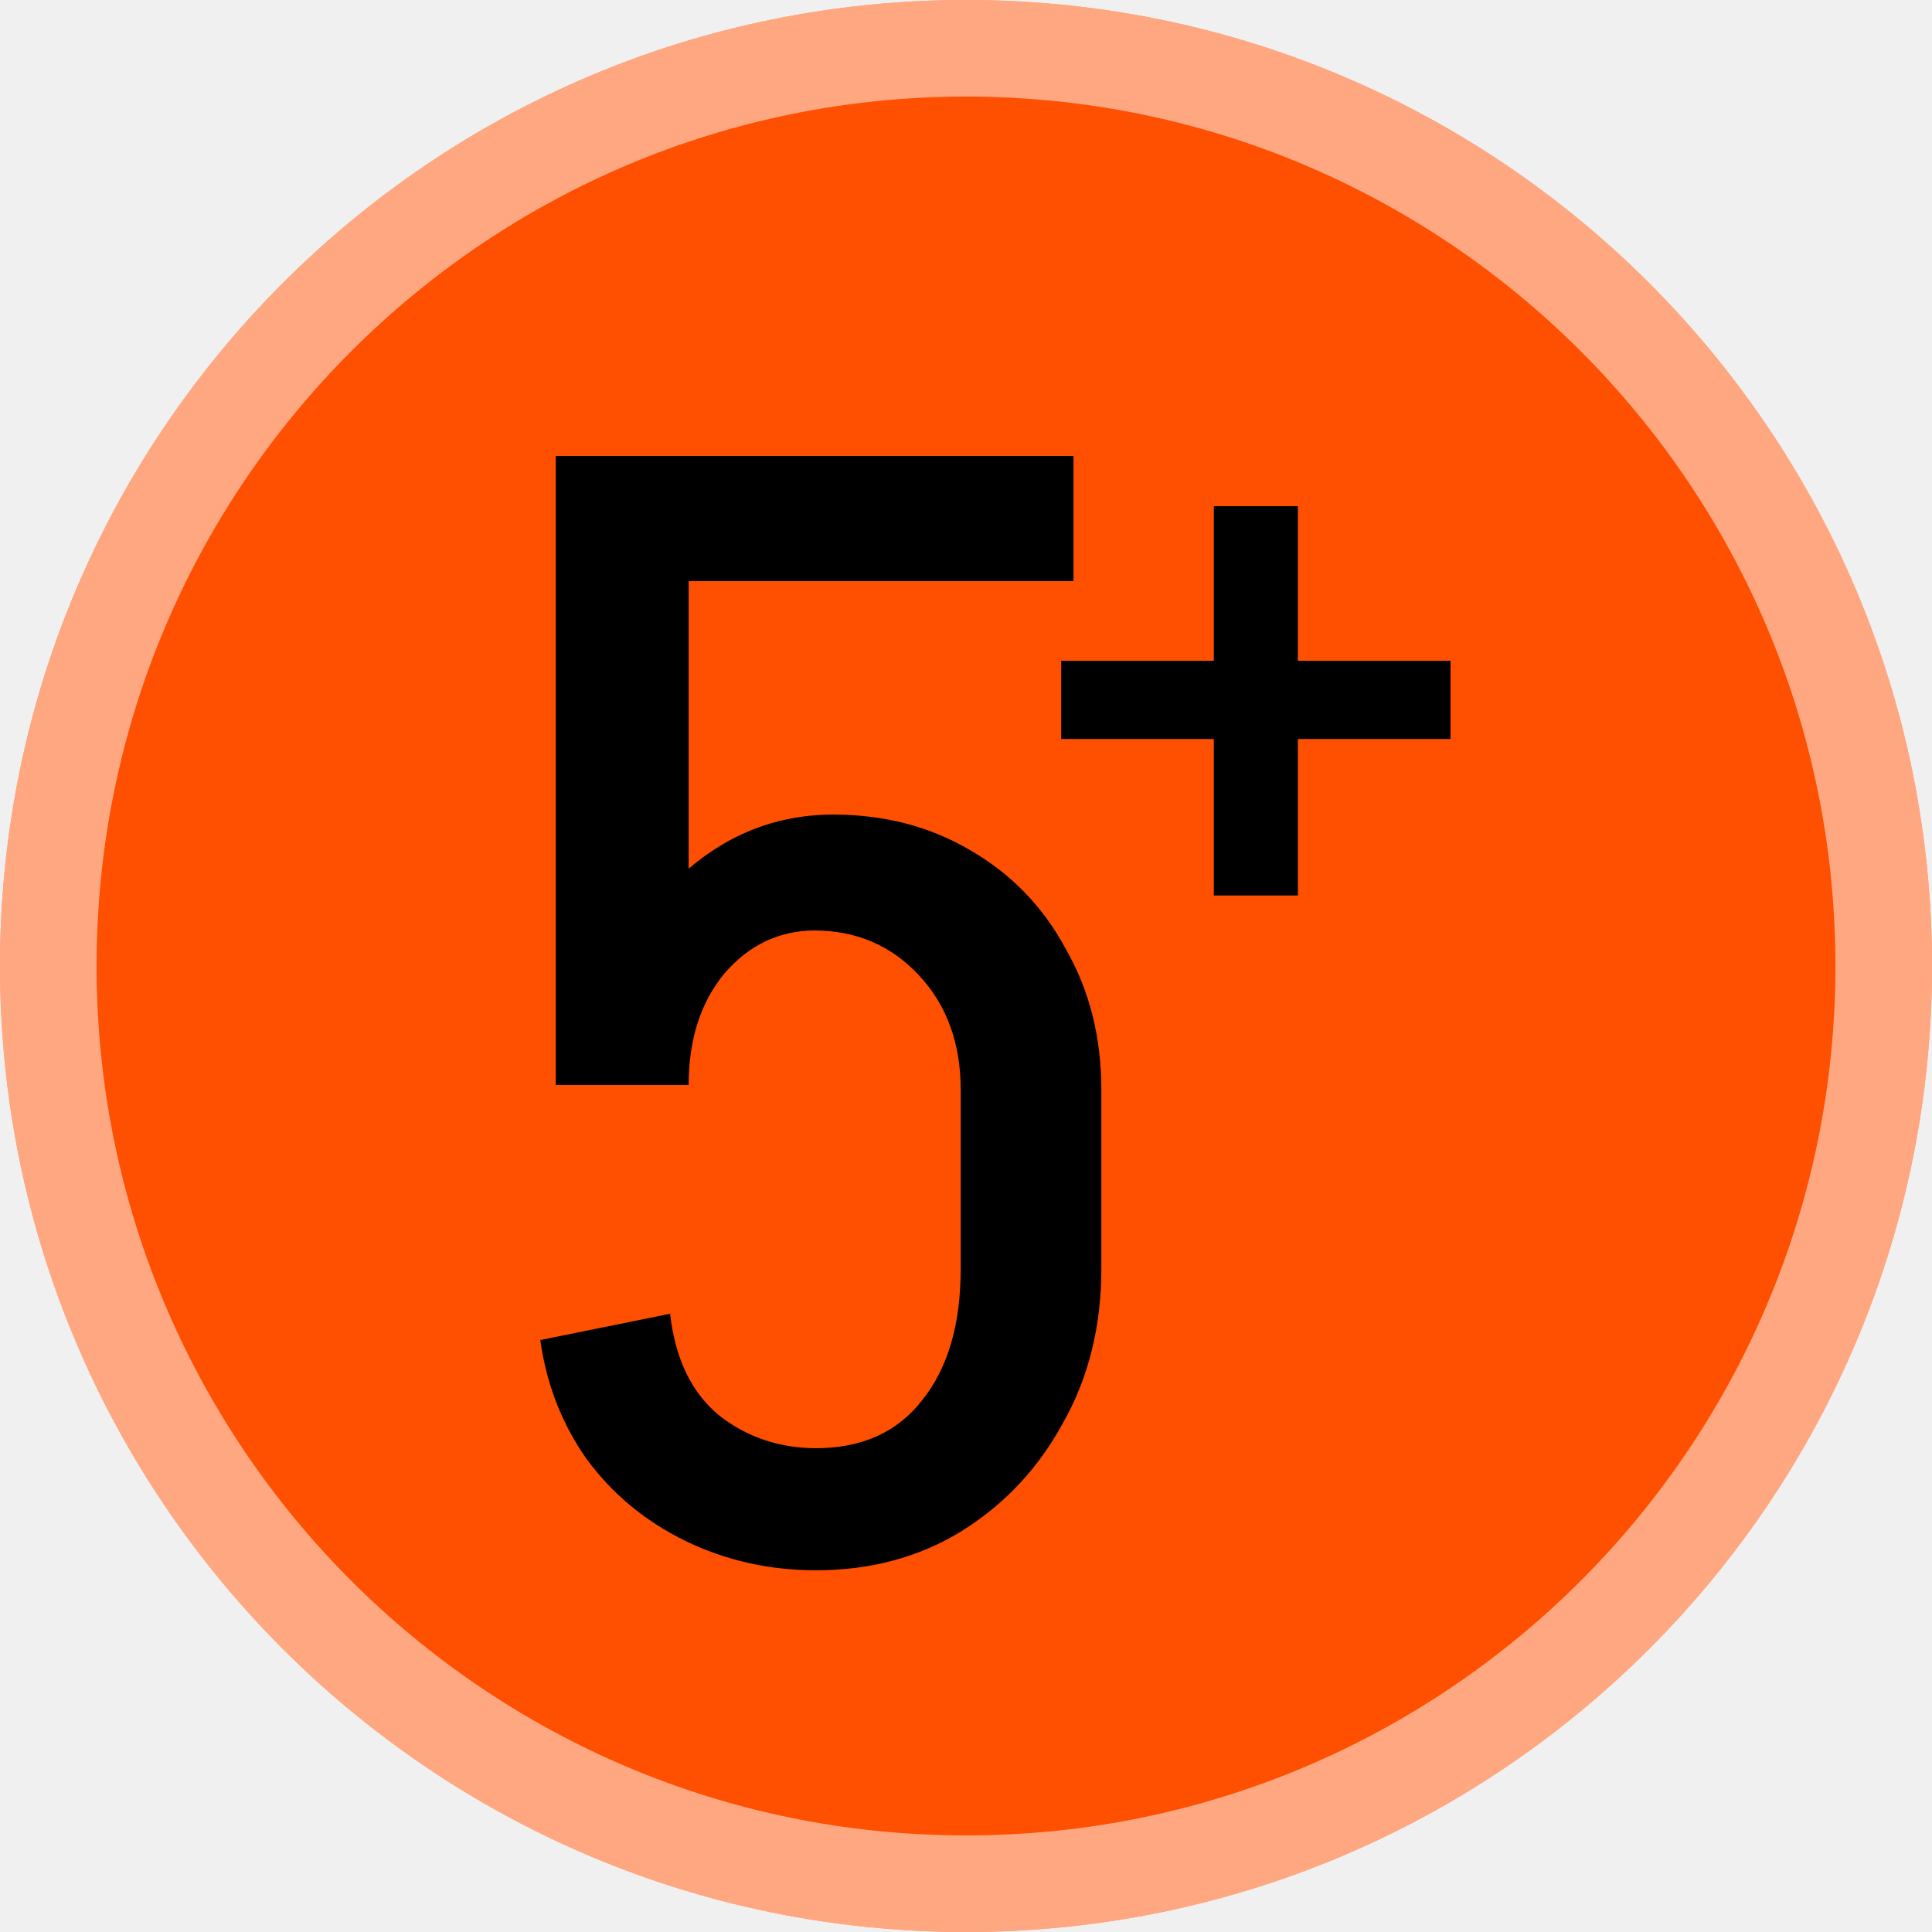
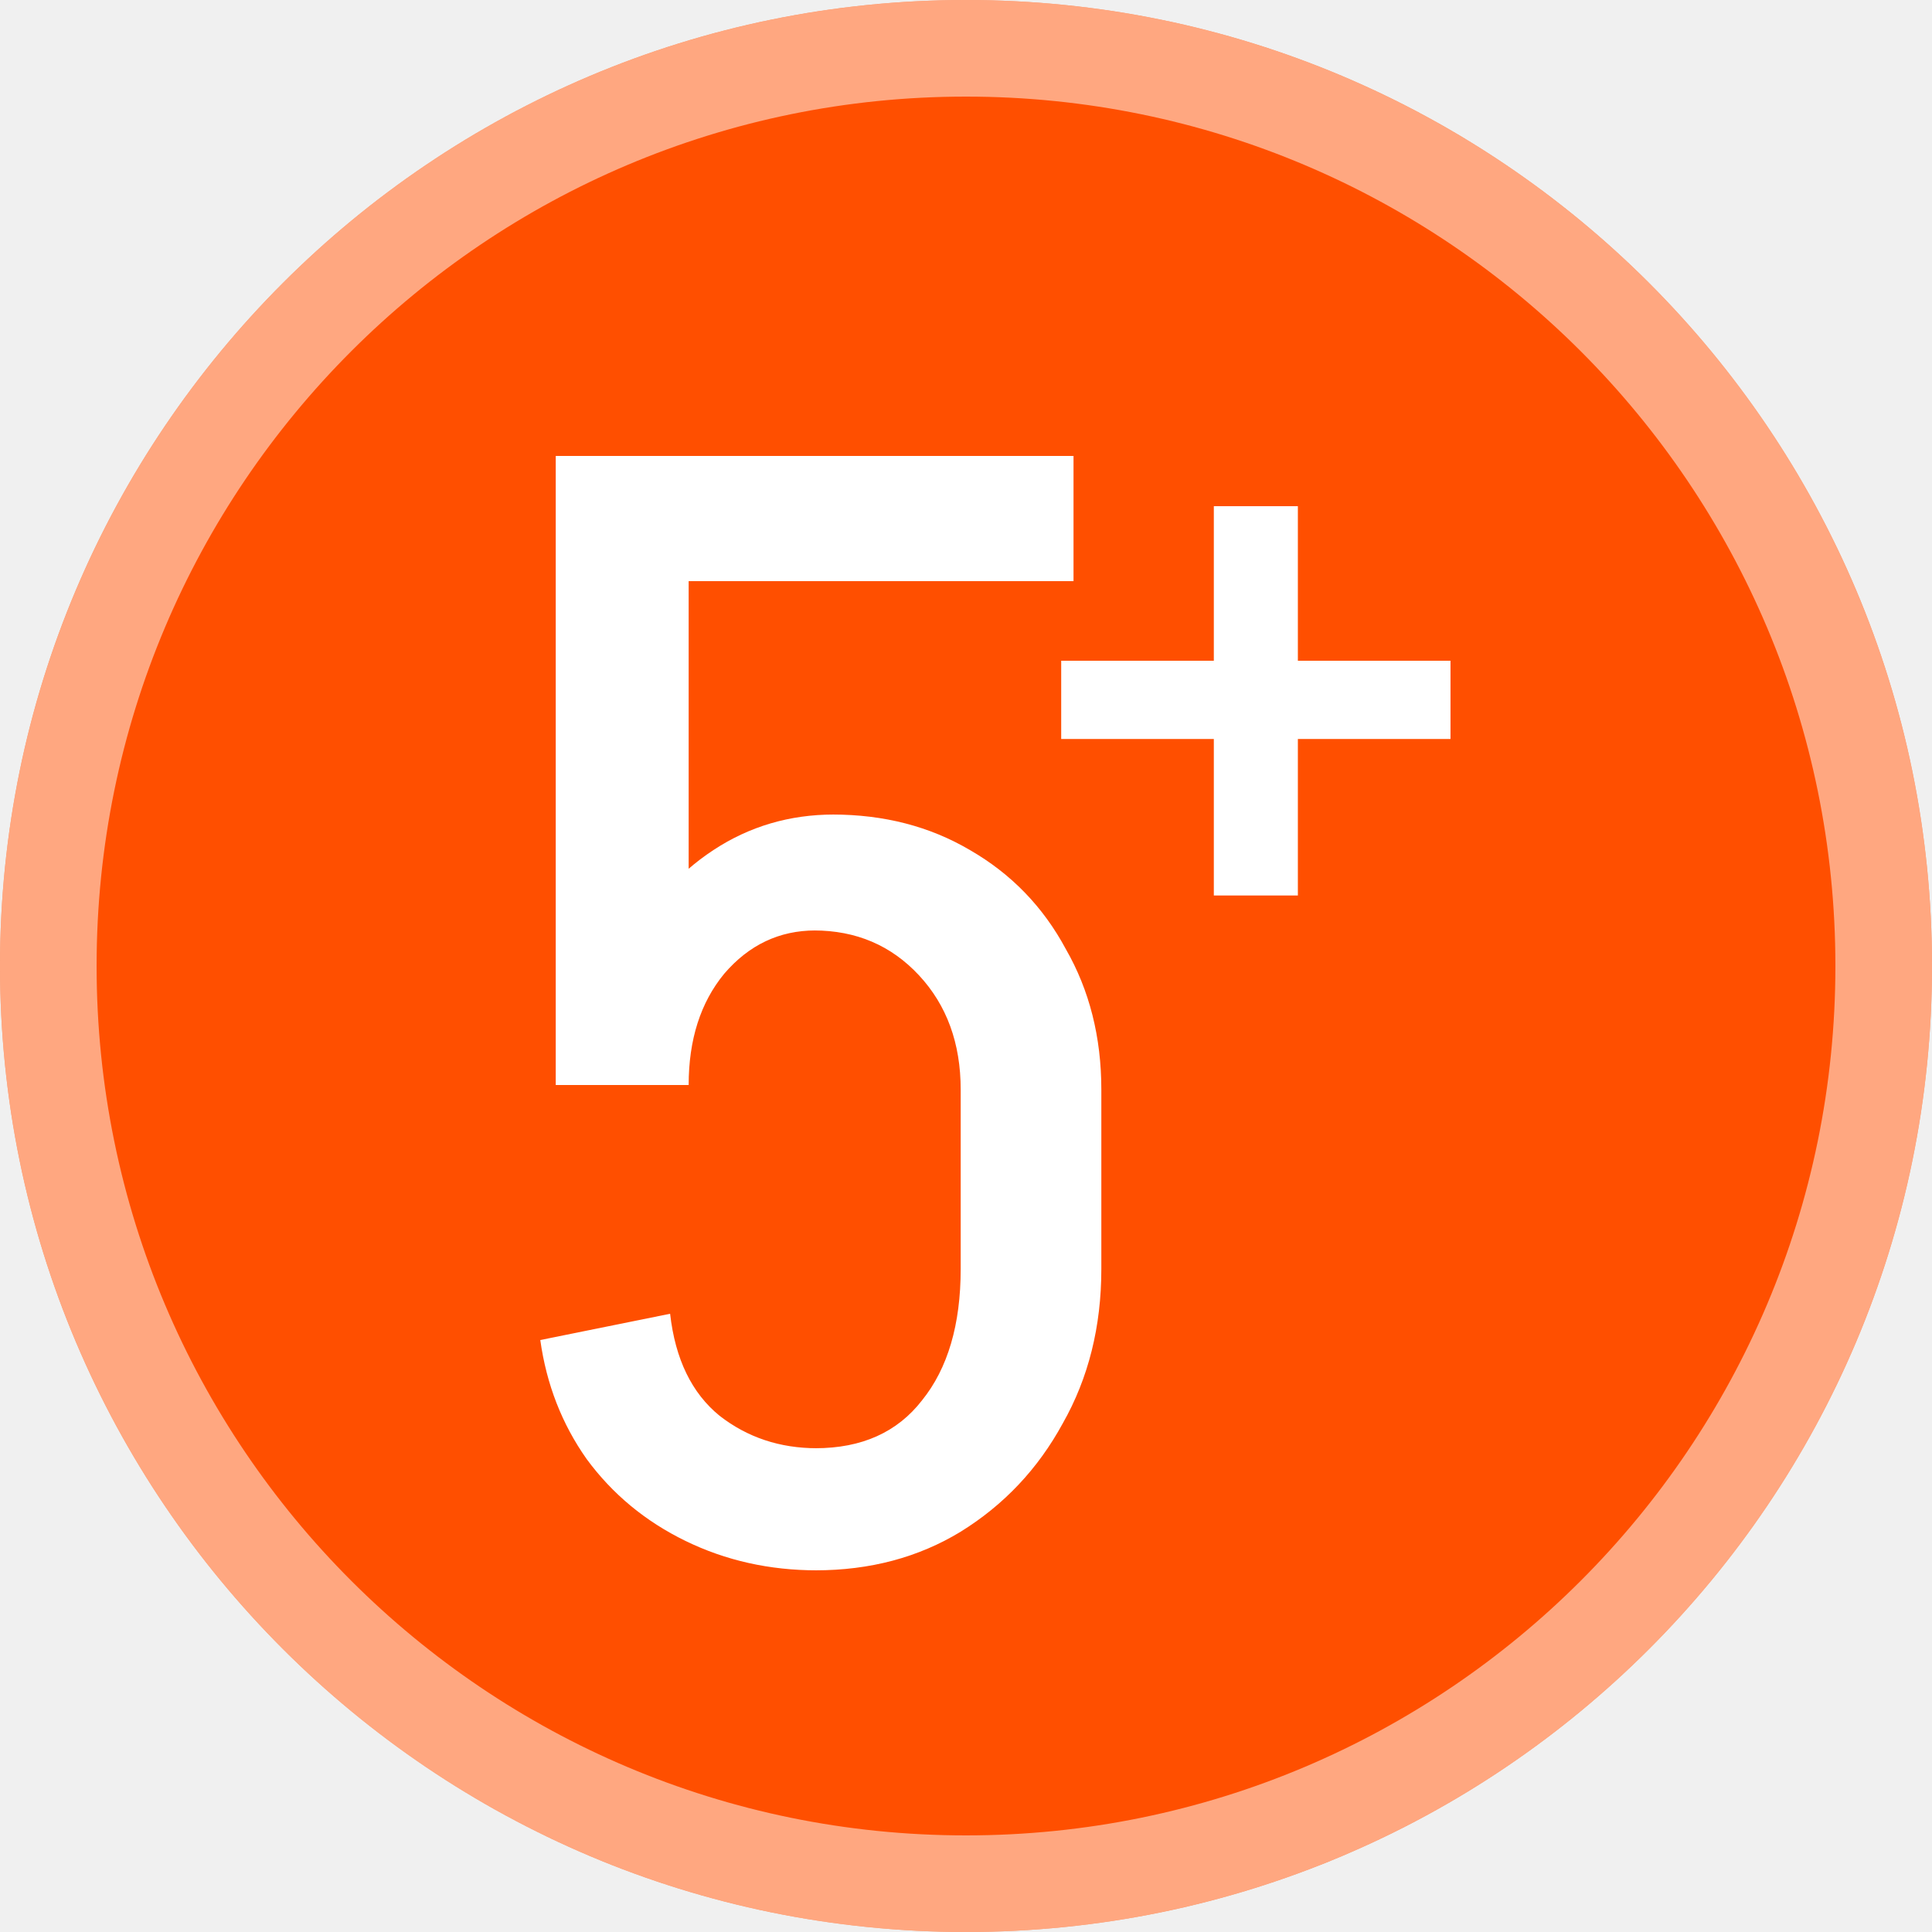
<svg xmlns="http://www.w3.org/2000/svg" width="40" height="40" viewBox="0 0 40 40" fill="none">
  <circle cx="20" cy="20" r="20" fill="#FF4F00" />
  <circle cx="20" cy="20" r="19" stroke="#FFFFFF" stroke-width="2" stroke-opacity="0.5" />
-   <path d="M11.506 22.464V9.44H14.258V22.464H11.506ZM19.89 26.272V22.56H22.802V26.272H19.89ZM11.506 12.032V9.44H22.226V12.032H11.506ZM19.89 22.56C19.89 21.6 19.602 20.811 19.026 20.192C18.45 19.573 17.724 19.264 16.85 19.264L17.234 16.864C18.3 16.864 19.25 17.109 20.082 17.6C20.935 18.091 21.596 18.773 22.066 19.648C22.556 20.501 22.802 21.472 22.802 22.56H19.89ZM12.402 22.464C12.402 21.397 12.604 20.448 13.01 19.616C13.436 18.763 14.023 18.091 14.77 17.6C15.516 17.109 16.348 16.864 17.266 16.864L16.882 19.264C16.135 19.264 15.506 19.563 14.994 20.16C14.503 20.757 14.258 21.525 14.258 22.464H12.402ZM22.802 26.272C22.802 27.467 22.535 28.533 22.002 29.472C21.49 30.411 20.786 31.157 19.89 31.712C19.015 32.245 18.012 32.512 16.882 32.512V29.984C17.842 29.984 18.578 29.653 19.09 28.992C19.623 28.331 19.89 27.424 19.89 26.272H22.802ZM13.874 27.2C13.98 28.139 14.322 28.843 14.898 29.312C15.474 29.76 16.146 29.984 16.914 29.984V32.512C15.932 32.512 15.026 32.309 14.194 31.904C13.362 31.499 12.679 30.933 12.146 30.208C11.634 29.483 11.314 28.661 11.186 27.744L13.874 27.2Z" fill="black" />
-   <path d="M25.131 18.54V10.48H26.871V18.54H25.131ZM21.971 15.3V13.68H30.031V15.3H21.971Z" fill="black" />
+   <path d="M11.506 22.464V9.44H14.258V22.464H11.506ZM19.89 26.272V22.56H22.802V26.272H19.89ZM11.506 12.032V9.44H22.226V12.032H11.506ZM19.89 22.56C19.89 21.6 19.602 20.811 19.026 20.192C18.45 19.573 17.724 19.264 16.85 19.264L17.234 16.864C18.3 16.864 19.25 17.109 20.082 17.6C20.935 18.091 21.596 18.773 22.066 19.648C22.556 20.501 22.802 21.472 22.802 22.56H19.89ZM12.402 22.464C12.402 21.397 12.604 20.448 13.01 19.616C13.436 18.763 14.023 18.091 14.77 17.6C15.516 17.109 16.348 16.864 17.266 16.864L16.882 19.264C16.135 19.264 15.506 19.563 14.994 20.16C14.503 20.757 14.258 21.525 14.258 22.464H12.402ZM22.802 26.272C22.802 27.467 22.535 28.533 22.002 29.472C21.49 30.411 20.786 31.157 19.89 31.712C19.015 32.245 18.012 32.512 16.882 32.512V29.984C17.842 29.984 18.578 29.653 19.09 28.992C19.623 28.331 19.89 27.424 19.89 26.272H22.802ZM13.874 27.2C13.98 28.139 14.322 28.843 14.898 29.312C15.474 29.76 16.146 29.984 16.914 29.984V32.512C15.932 32.512 15.026 32.309 14.194 31.904C13.362 31.499 12.679 30.933 12.146 30.208C11.634 29.483 11.314 28.661 11.186 27.744L13.874 27.2Z" fill="white" />
+   <path d="M25.131 18.54V10.48H26.871V18.54H25.131ZM21.971 15.3V13.68H30.031V15.3H21.971Z" fill="white" />
</svg>
